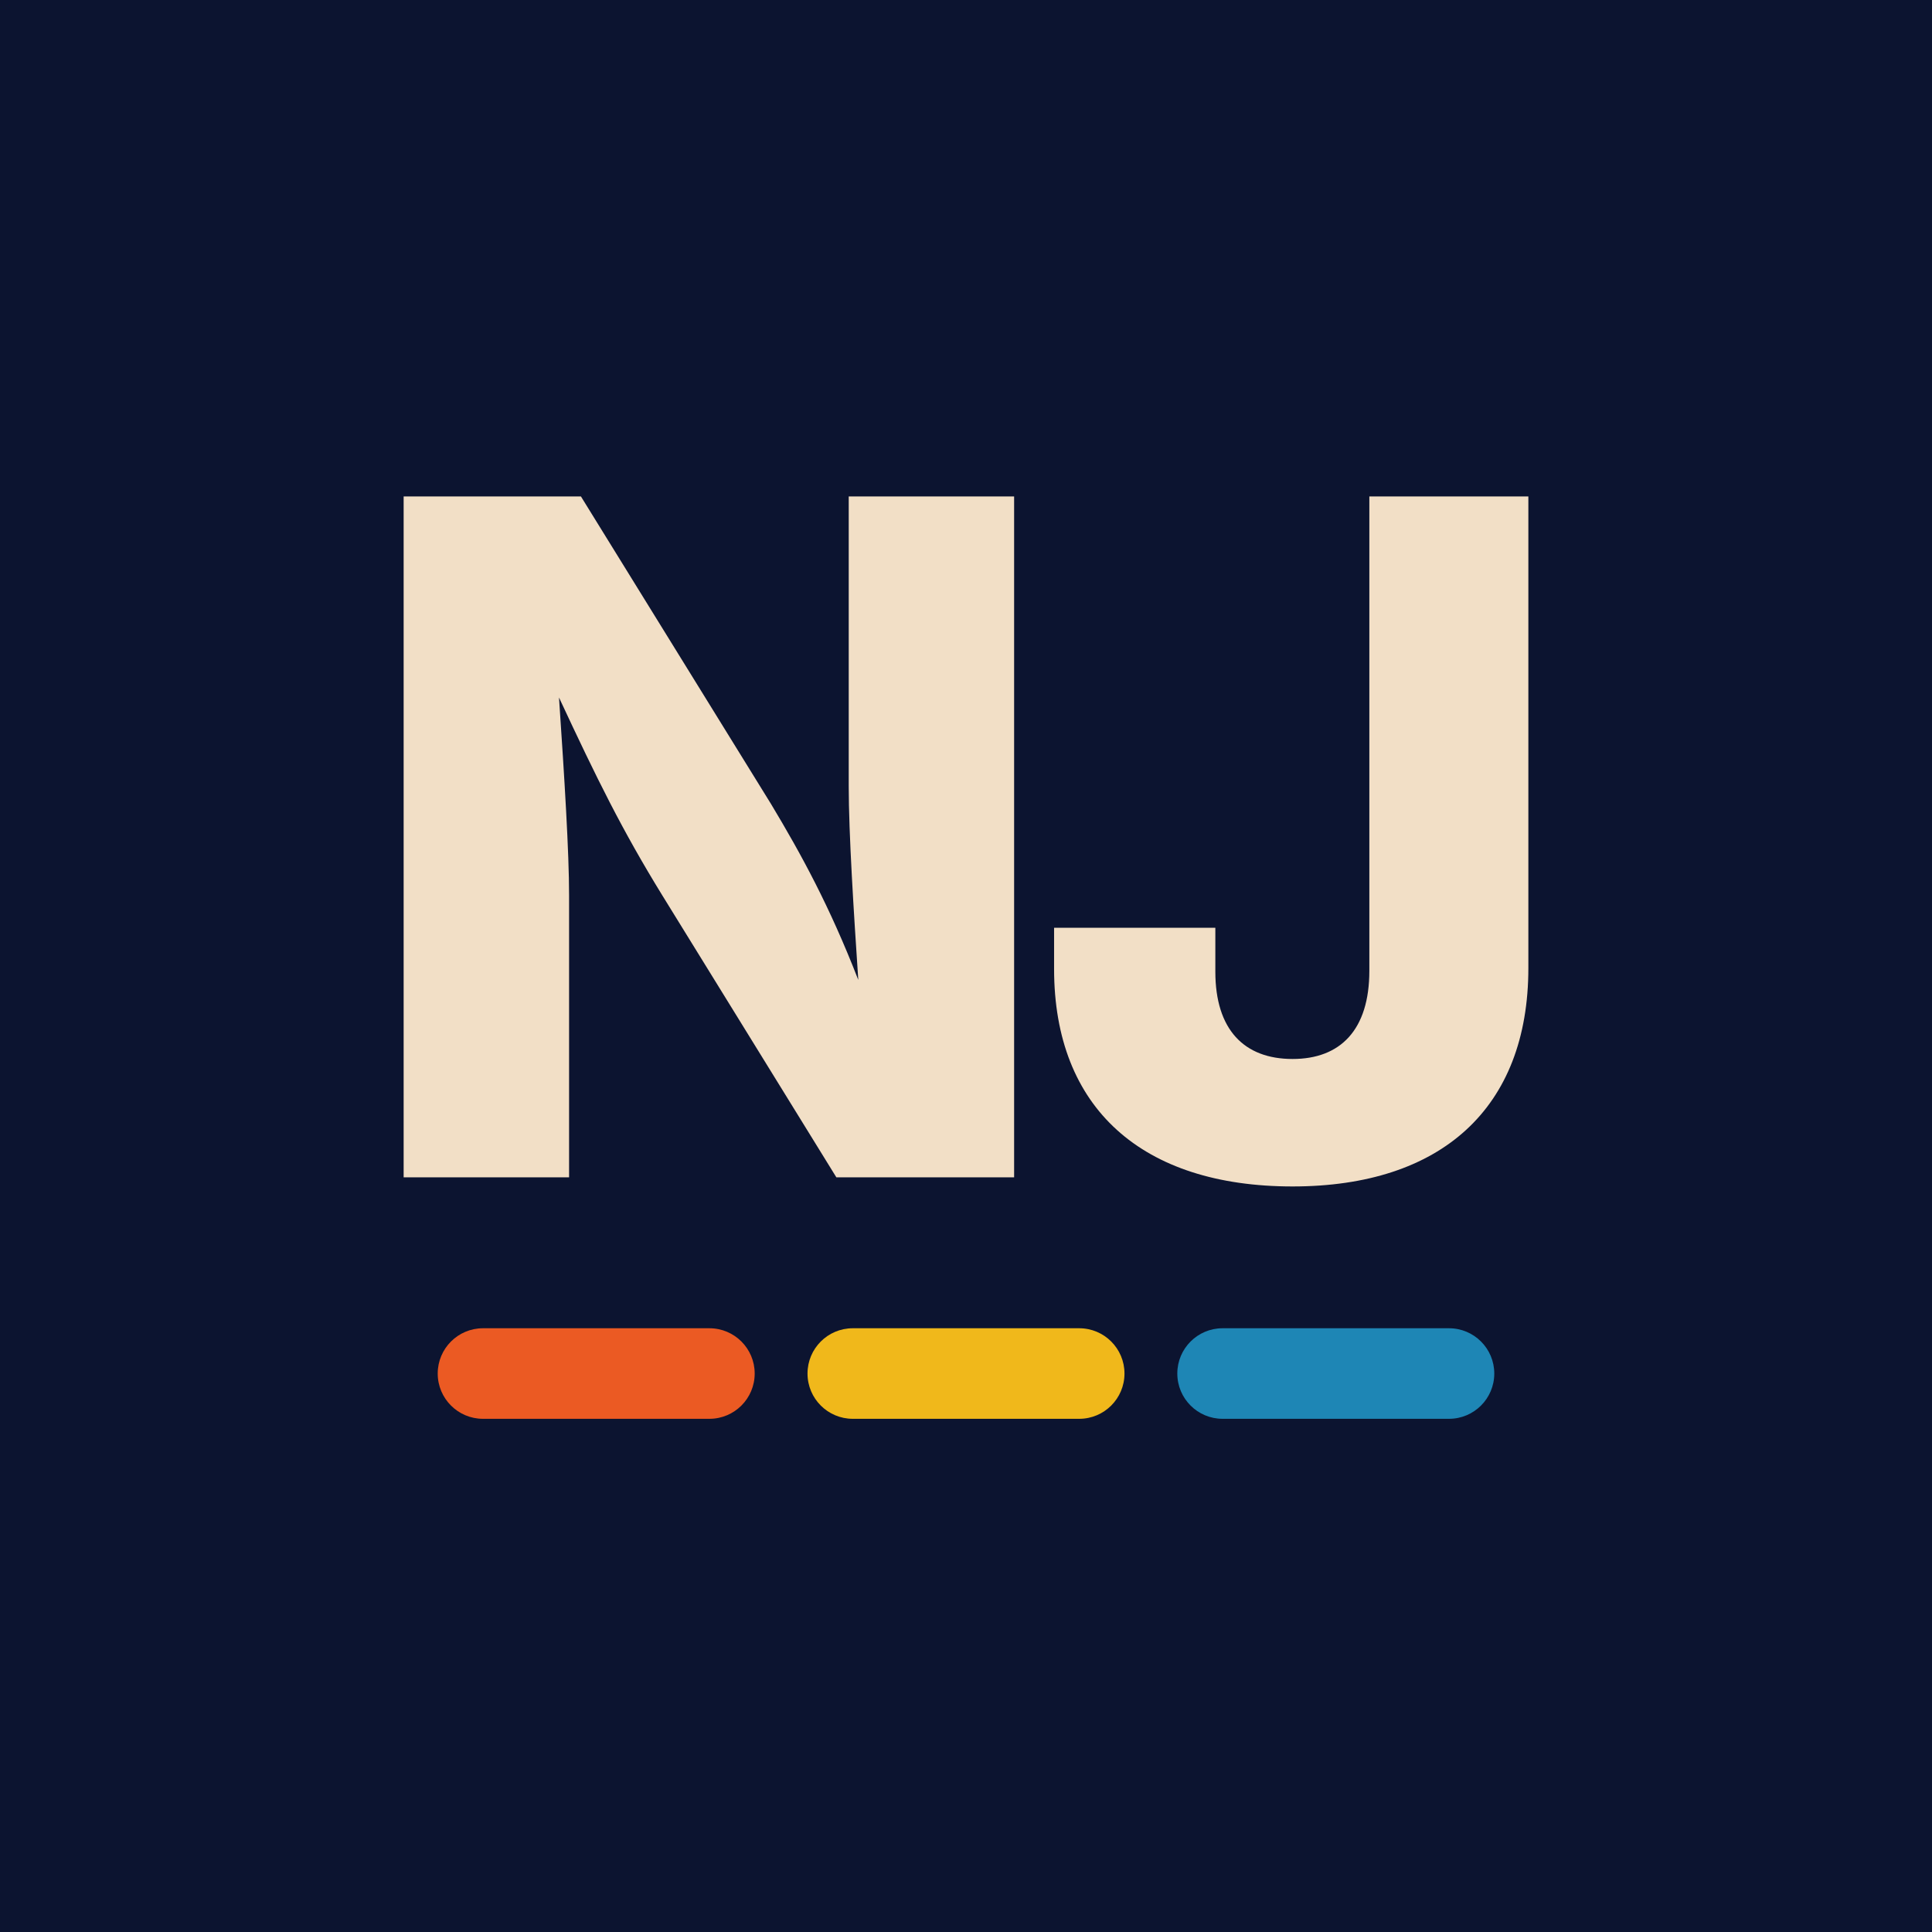
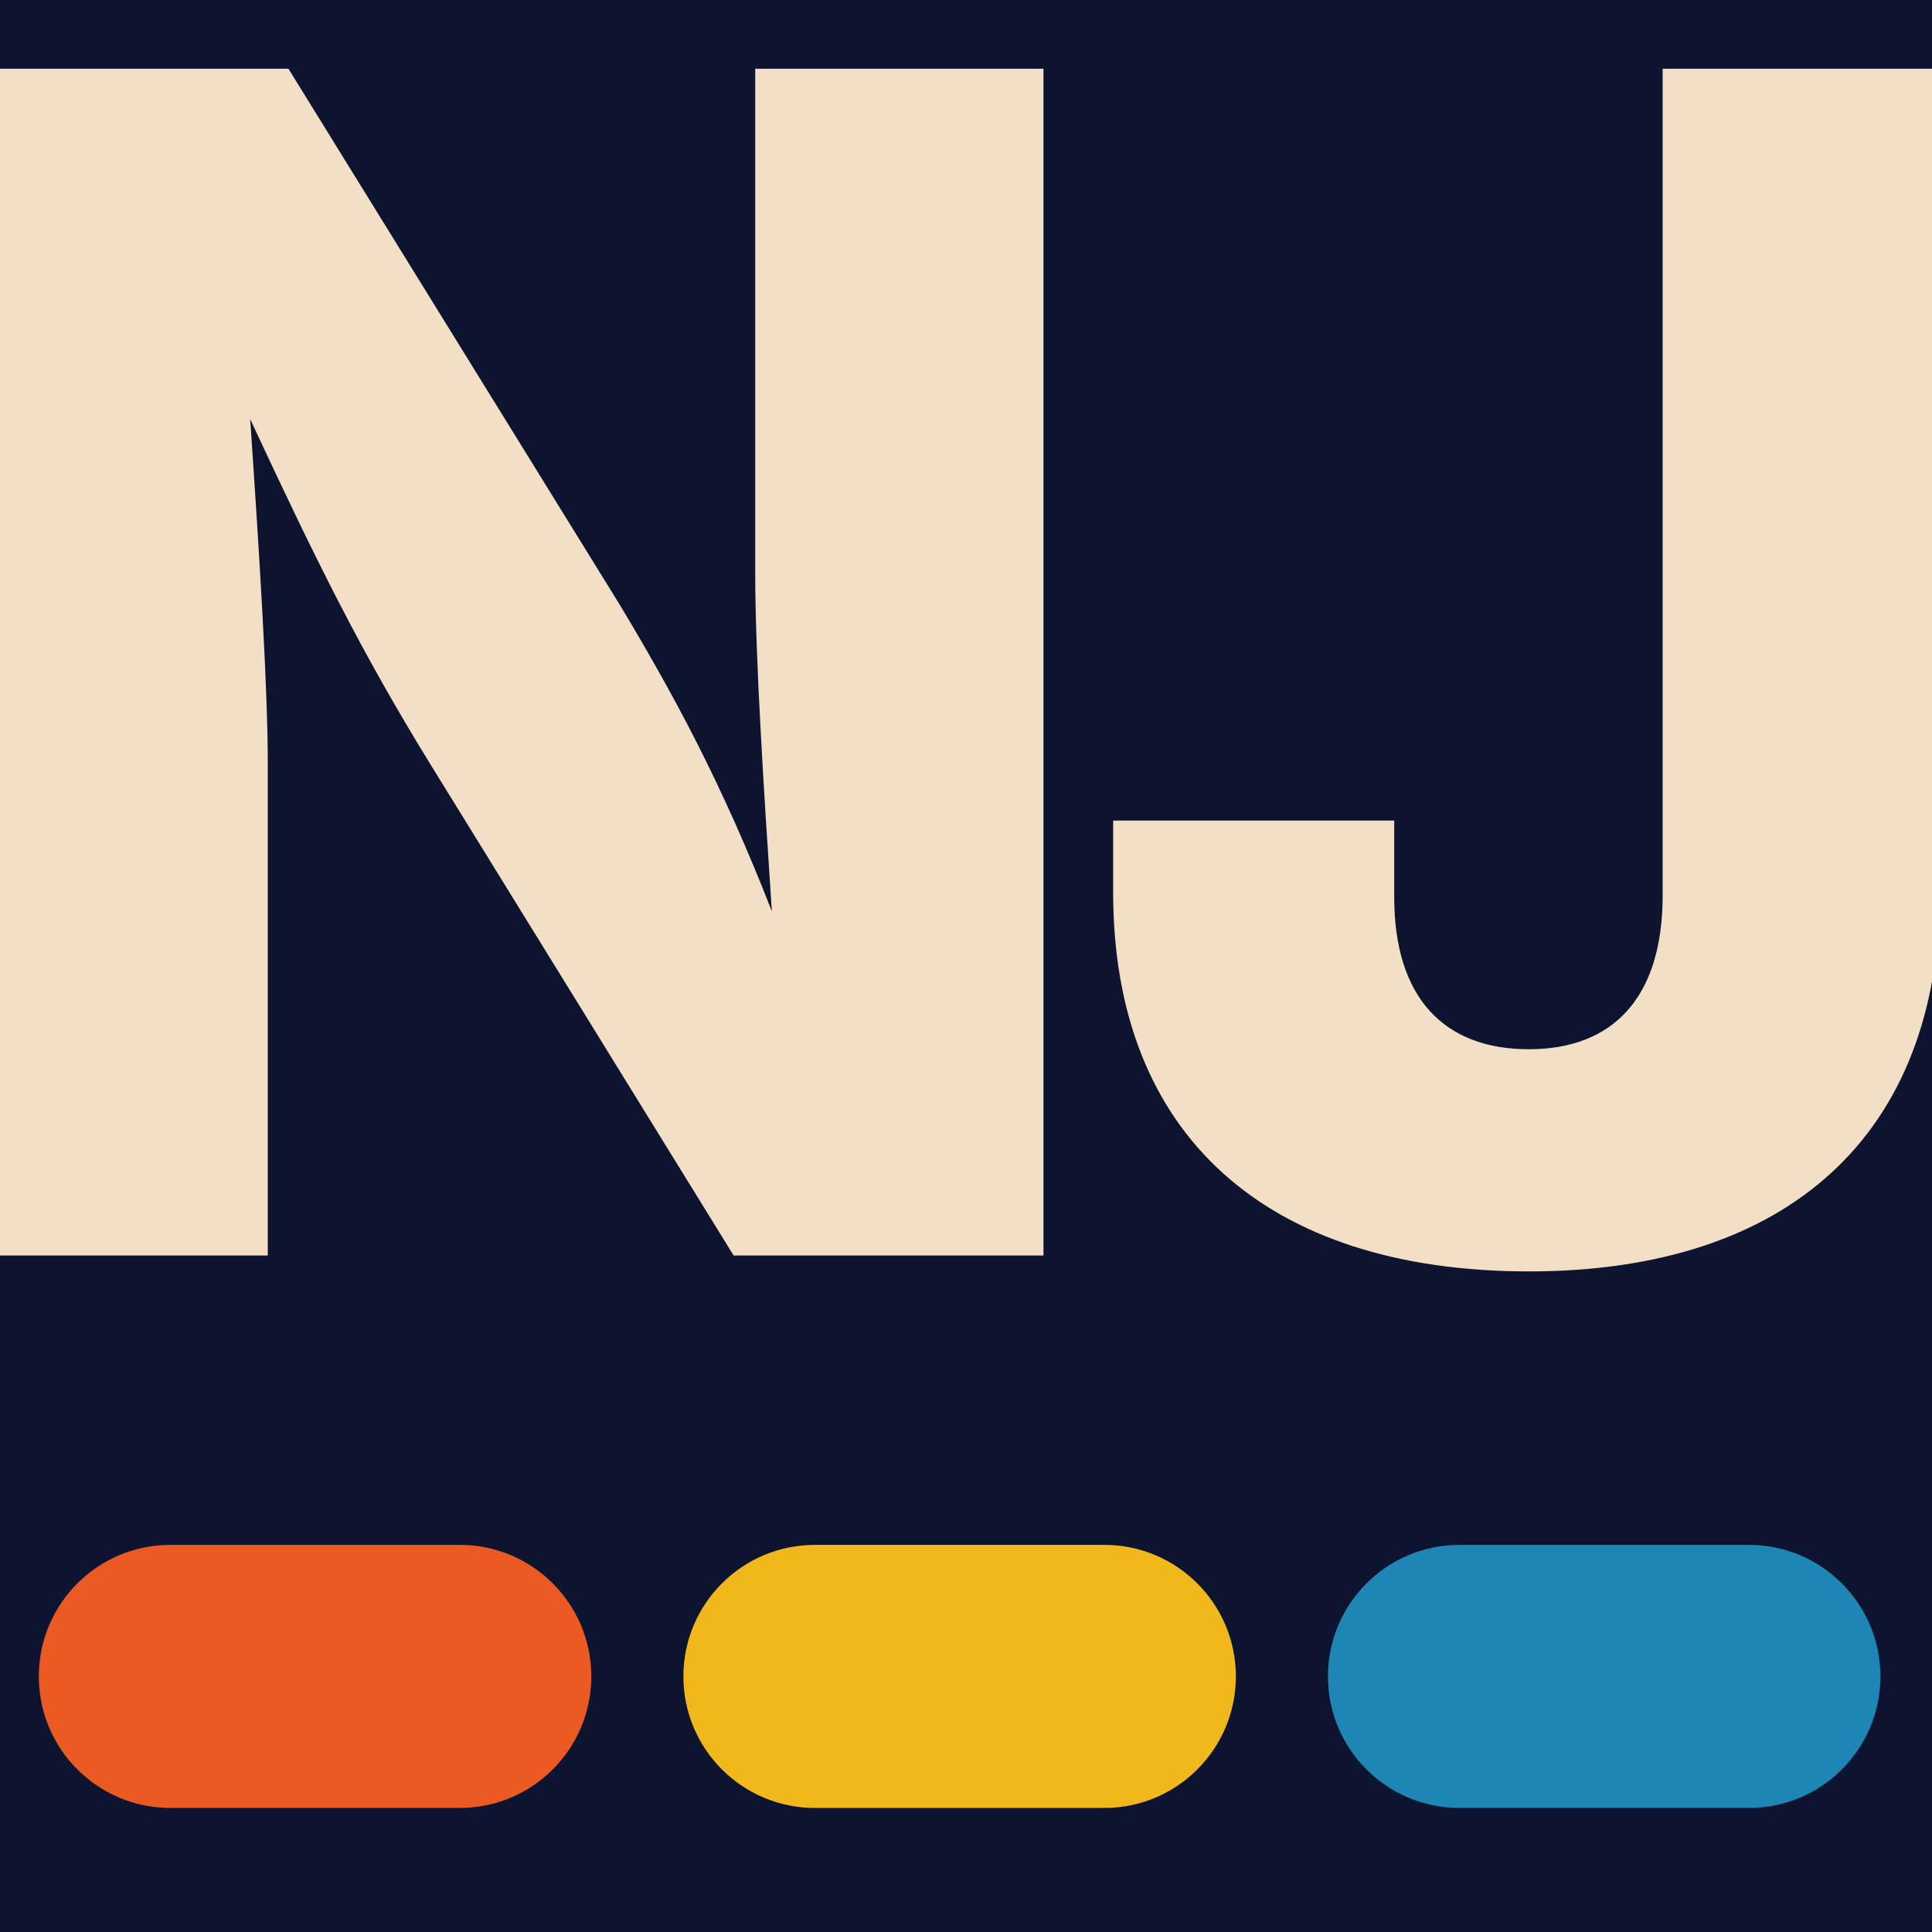
<svg xmlns="http://www.w3.org/2000/svg" viewBox="0 0 512 512" width="512" height="512">
  <rect width="512" height="512" fill="#0C1430" />
-   <text x="256" y="312" text-anchor="middle" font-family="Inter,-apple-system,BlinkMacSystemFont,'Segoe UI',Helvetica,Arial,sans-serif" font-weight="800" font-size="248" fill="#F2DFC6" letter-spacing="-10">NJ</text>
-   <rect x="116" y="352" width="84" height="24" rx="12" fill="#EB5A23" />
-   <rect x="214" y="352" width="84" height="24" rx="12" fill="#F0B81B" />
-   <rect x="312" y="352" width="84" height="24" rx="12" fill="#1E86B5" />
+   <g transform="translate(-191.9 -211.1) scale(1.743)">
+     <text x="256" y="312" text-anchor="middle" font-family="Inter,-apple-system,BlinkMacSystemFont,'Segoe UI',Helvetica,Arial,sans-serif" font-weight="800" font-size="248" fill="#F2DFC6" letter-spacing="-10">NJ</text>
+     <rect x="116" y="356" width="84" height="40" rx="20" fill="#EB5A23" />
+     <rect x="214" y="356" width="84" height="40" rx="20" fill="#F0B81B" />
+     <rect x="312" y="356" width="84" height="40" rx="20" fill="#1E86B5" />
+   </g>
</svg>
